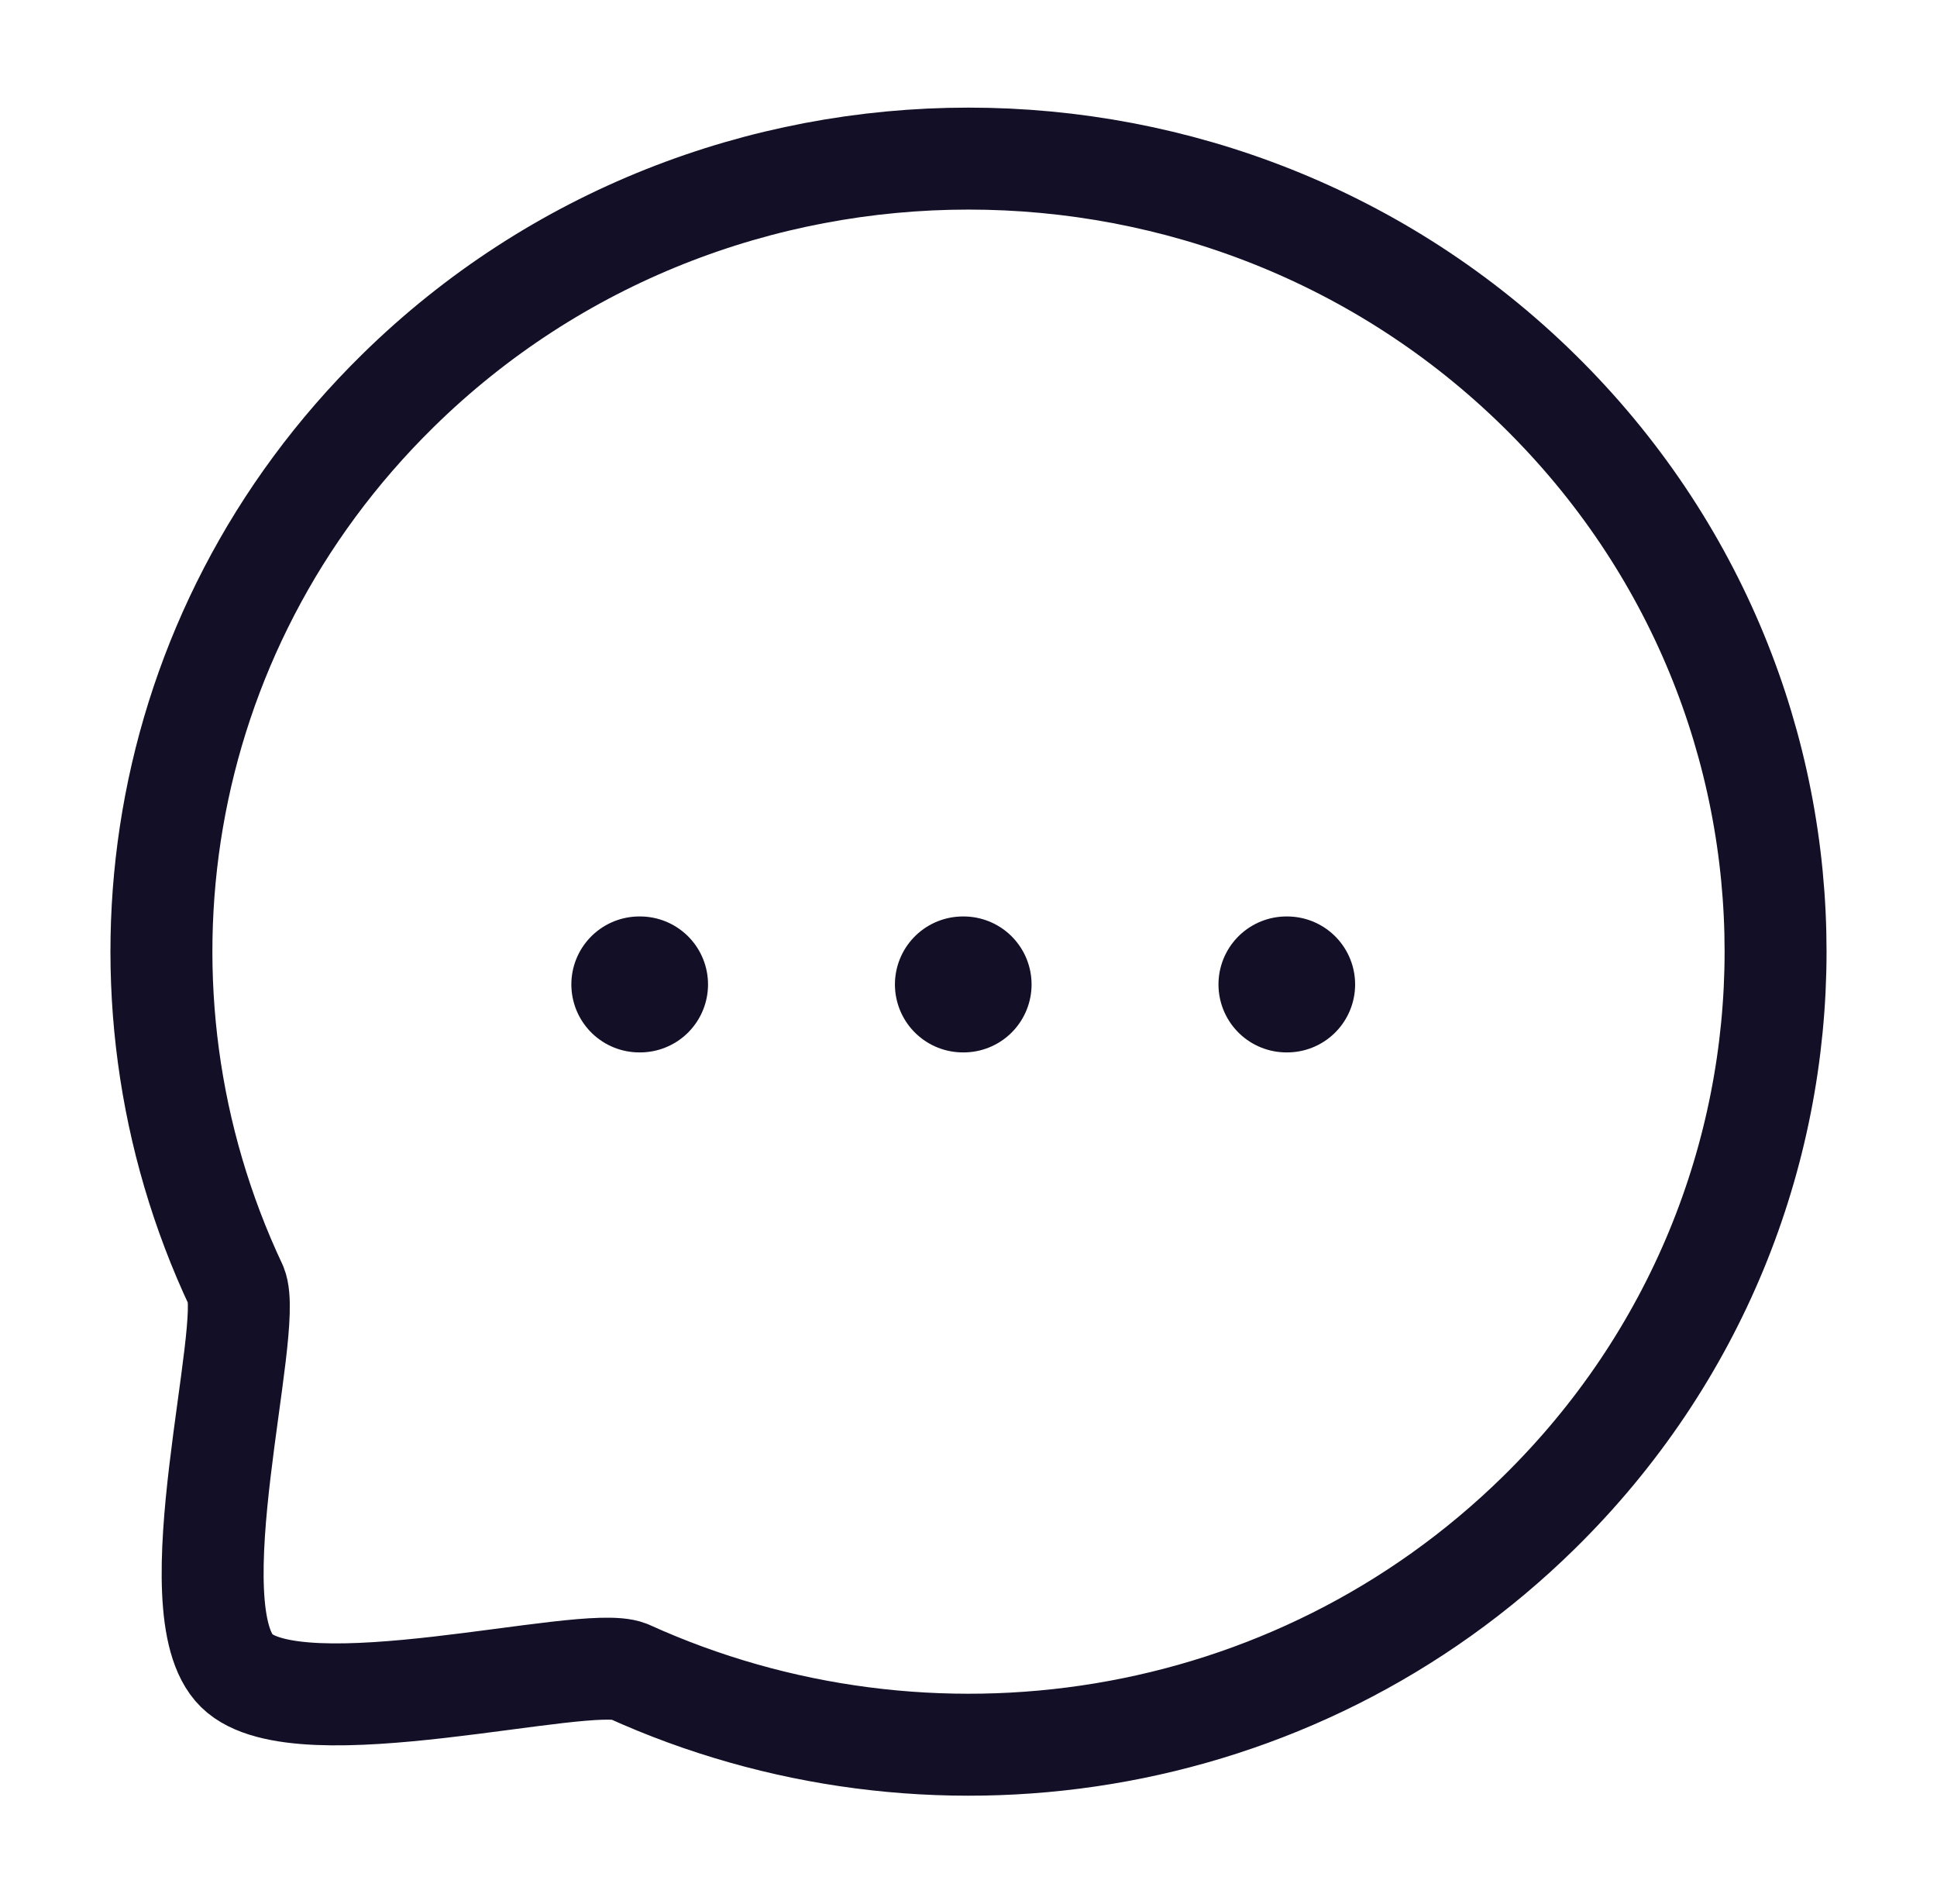
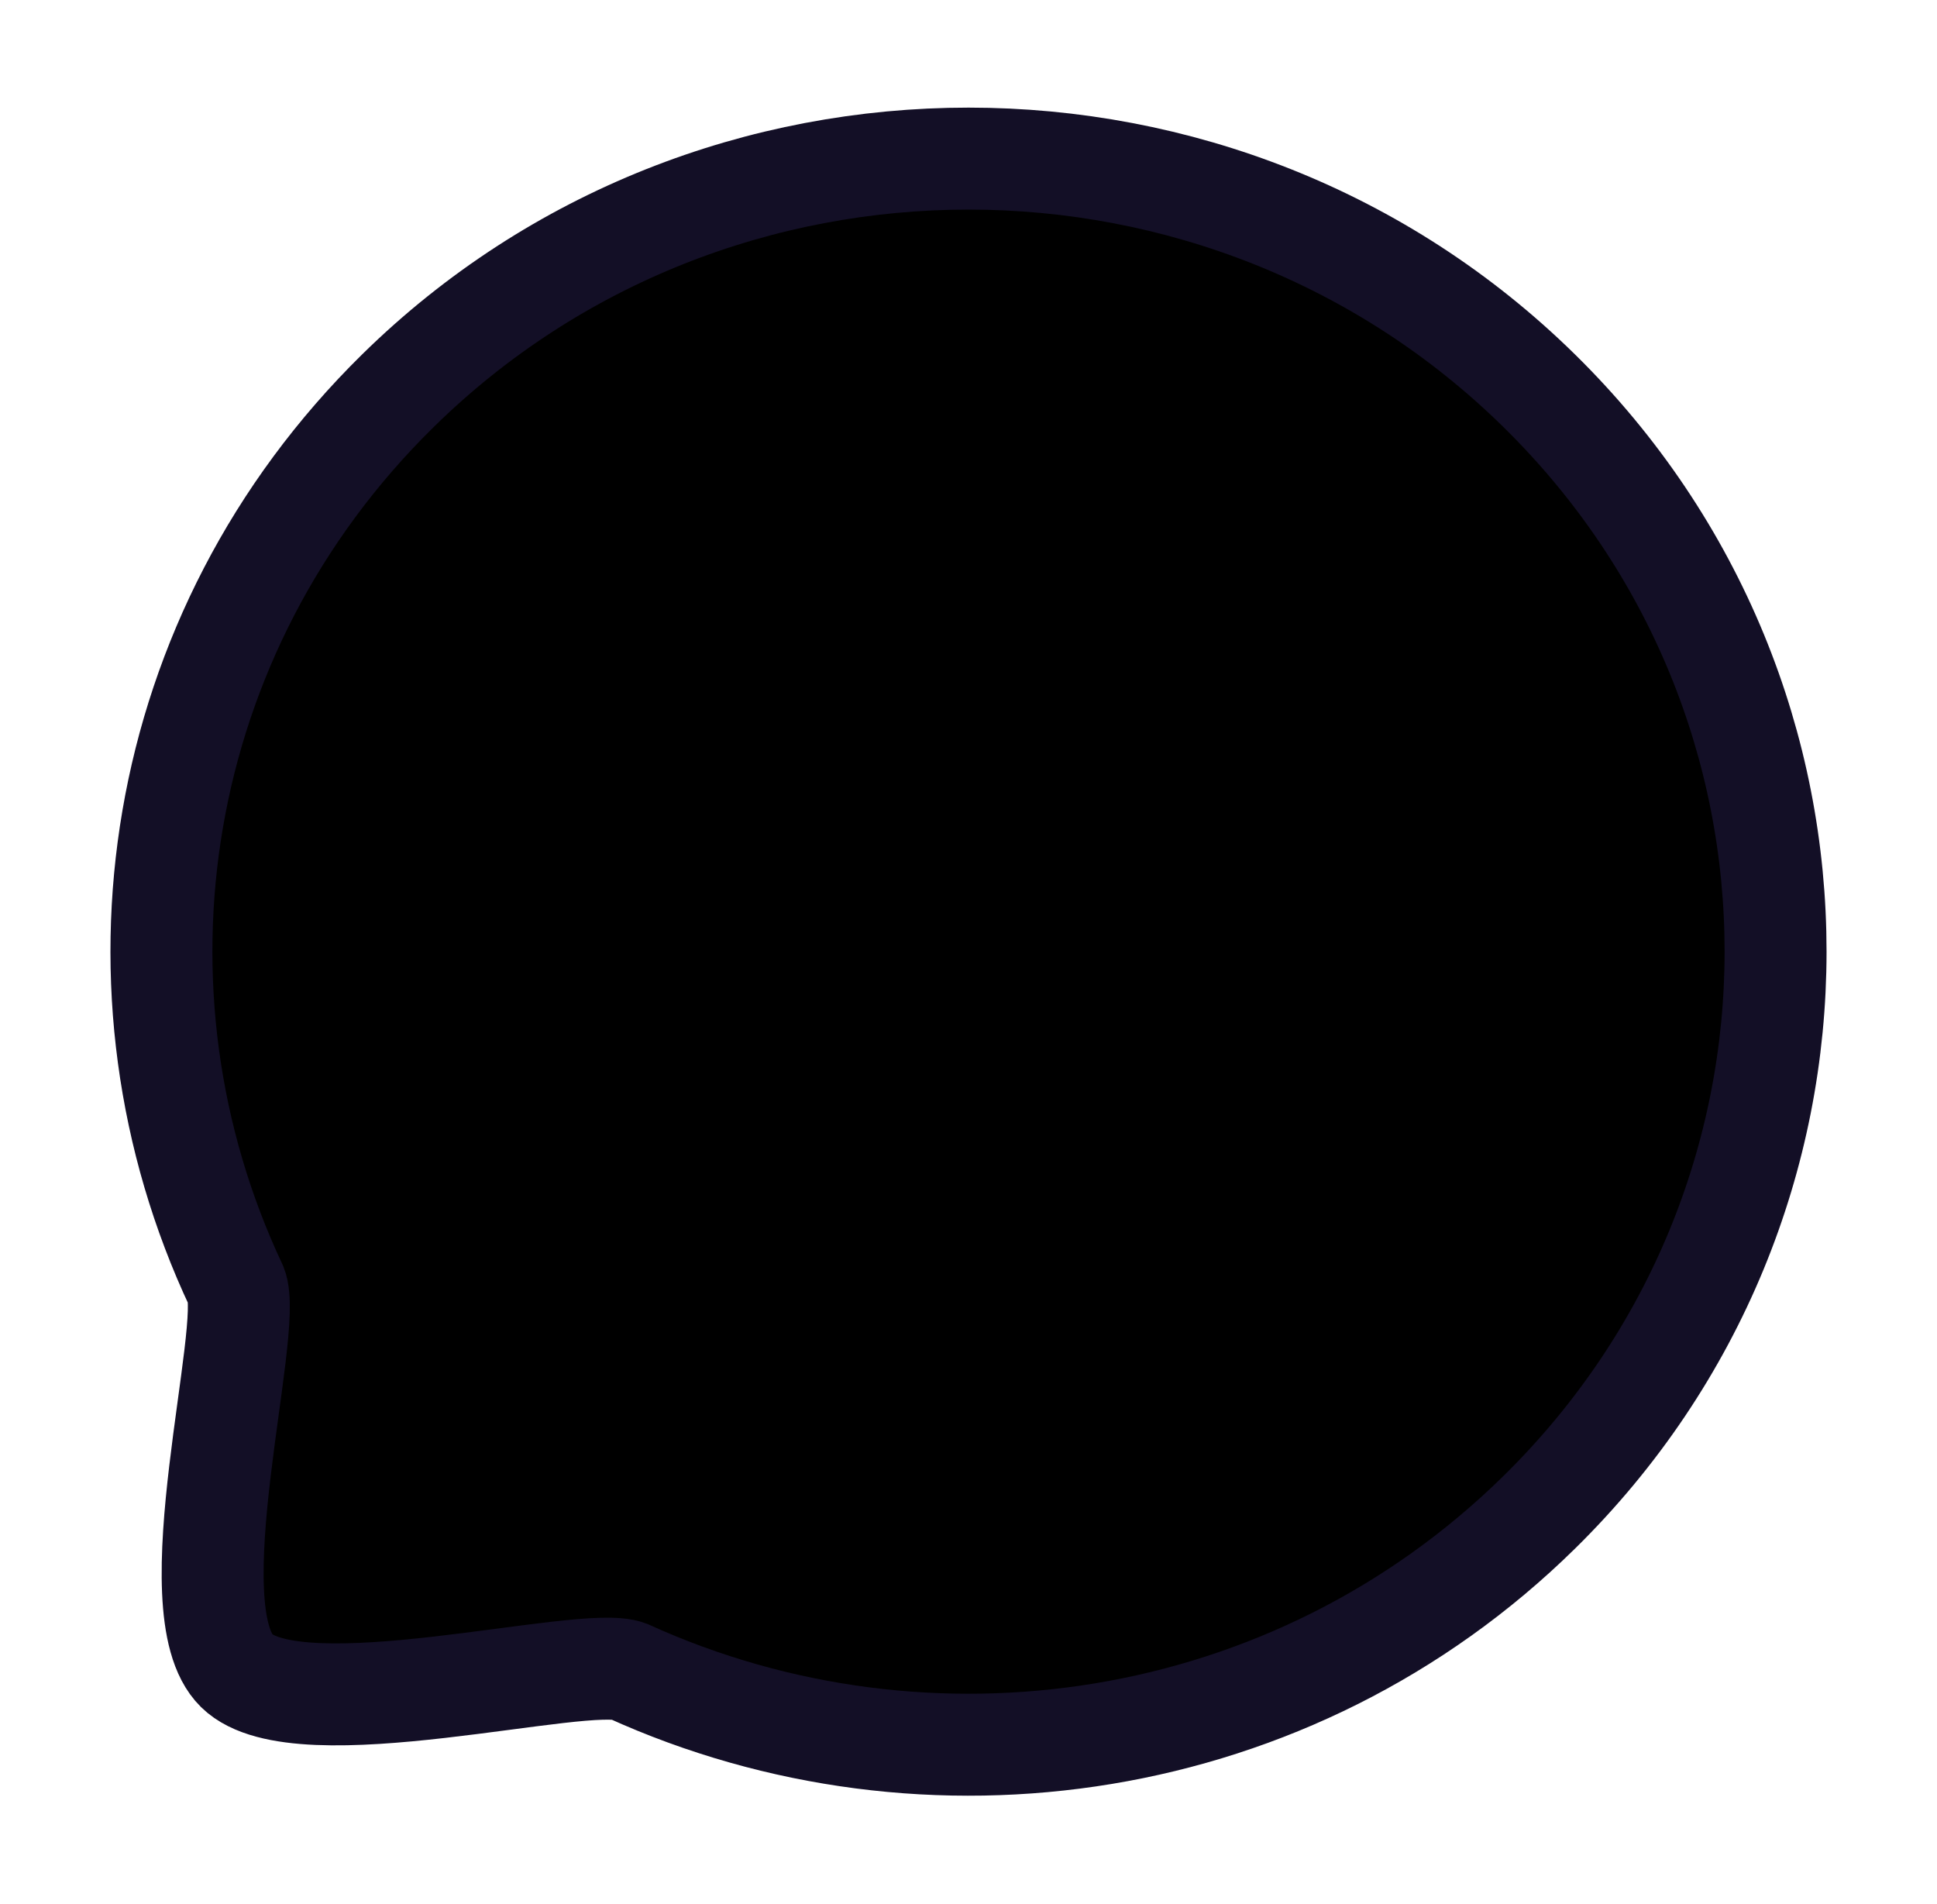
- <svg xmlns="http://www.w3.org/2000/svg" width="57" height="56" viewBox="0 0 57 56" fill="none">
-   <path d="M37.856 28.964H37.877" stroke="#130F26" stroke-width="4" stroke-linecap="round" stroke-linejoin="round" />
-   <path d="M28.335 28.964H28.356" stroke="#130F26" stroke-width="4" stroke-linecap="round" stroke-linejoin="round" />
-   <path d="M18.813 28.964H18.835" stroke="#130F26" stroke-width="4" stroke-linecap="round" stroke-linejoin="round" />
+ <svg xmlns="http://www.w3.org/2000/svg" width="57" height="56" viewBox="0 0 57 56" fill="current" stroke="current">
+   <path d="M37.856 28.964H37.877" stroke="current" stroke-width="4" stroke-linecap="round" stroke-linejoin="round" />
+   <path d="M28.335 28.964H28.356" stroke="current" stroke-width="4" stroke-linecap="round" stroke-linejoin="round" />
+   <path d="M18.813 28.964H18.835" stroke="current" stroke-width="4" stroke-linecap="round" stroke-linejoin="round" />
  <path fill-rule="evenodd" clip-rule="evenodd" d="M45.294 44.496C38.038 51.628 27.288 53.169 18.492 49.173C17.194 48.659 8.79 50.946 6.967 49.156C5.143 47.364 7.473 39.107 6.95 37.831C2.881 29.191 4.451 18.626 11.709 11.496C20.975 2.39 36.028 2.39 45.294 11.496C54.578 20.617 54.559 35.392 45.294 44.496Z" stroke="#130F26" stroke-width="3" stroke-linecap="round" stroke-linejoin="round" />
</svg>
